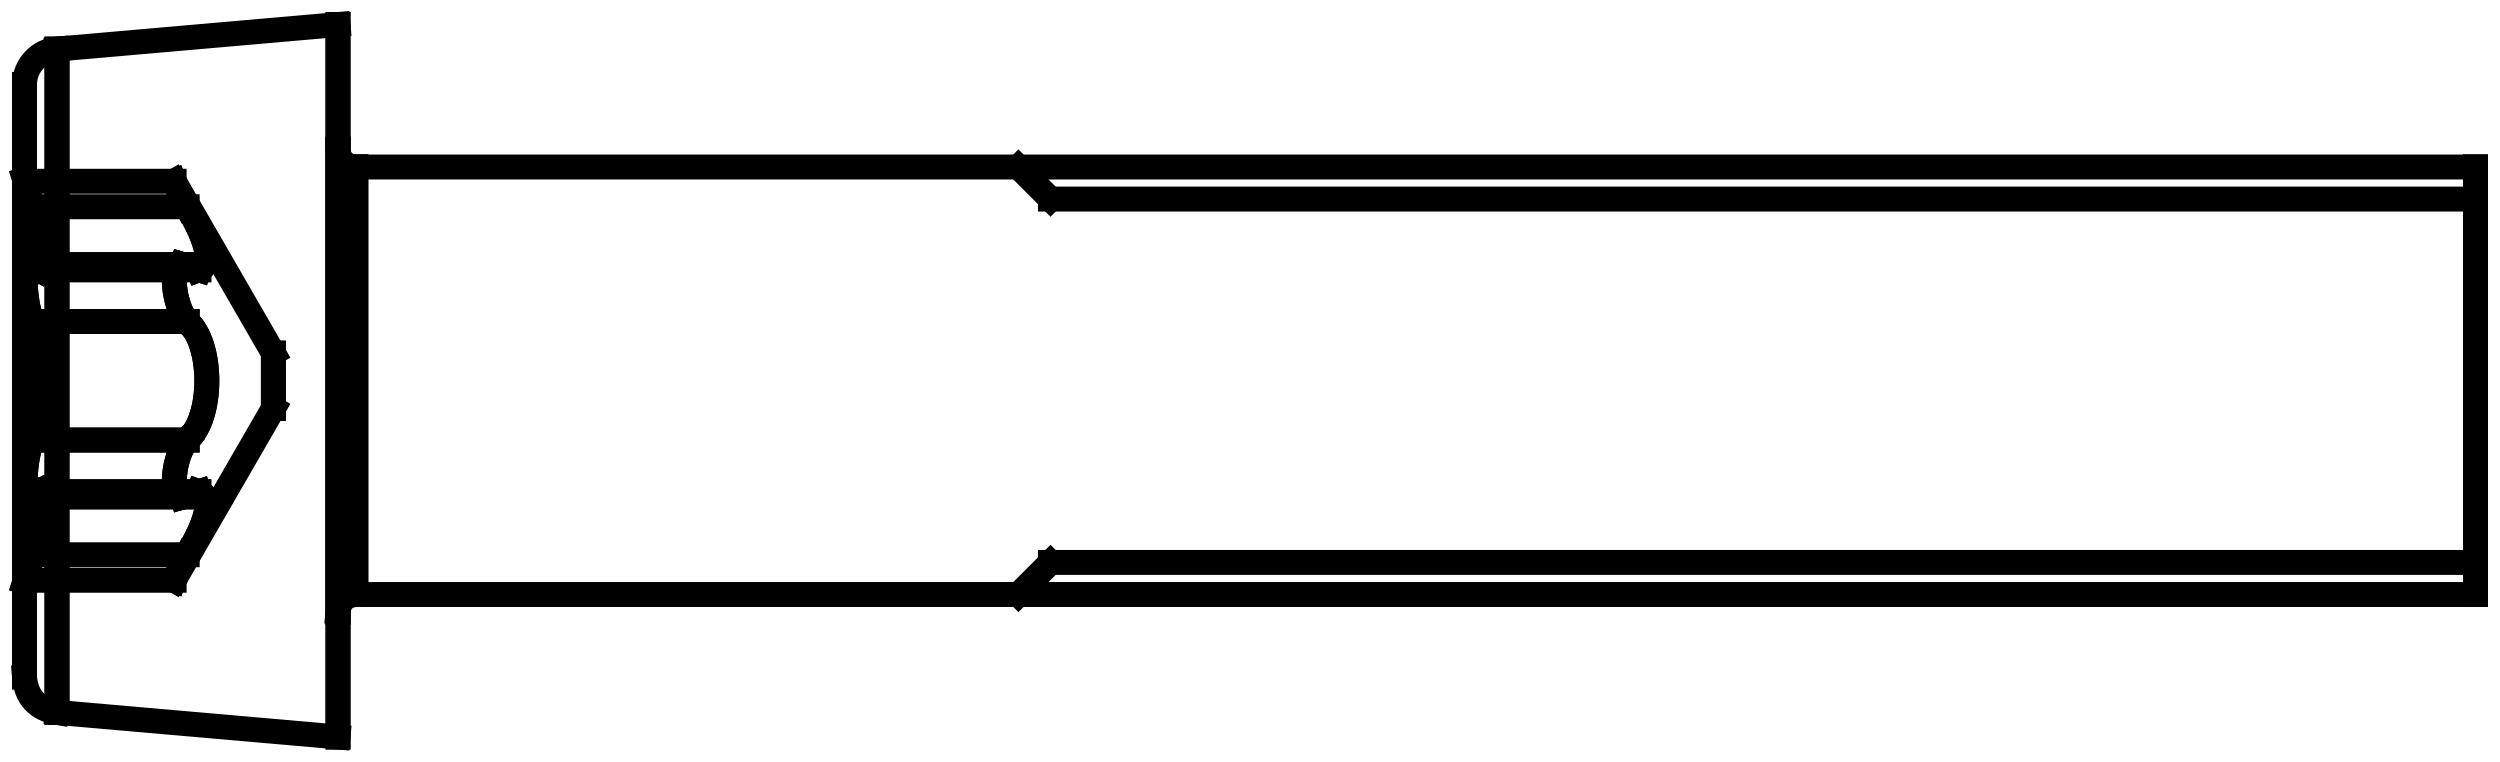
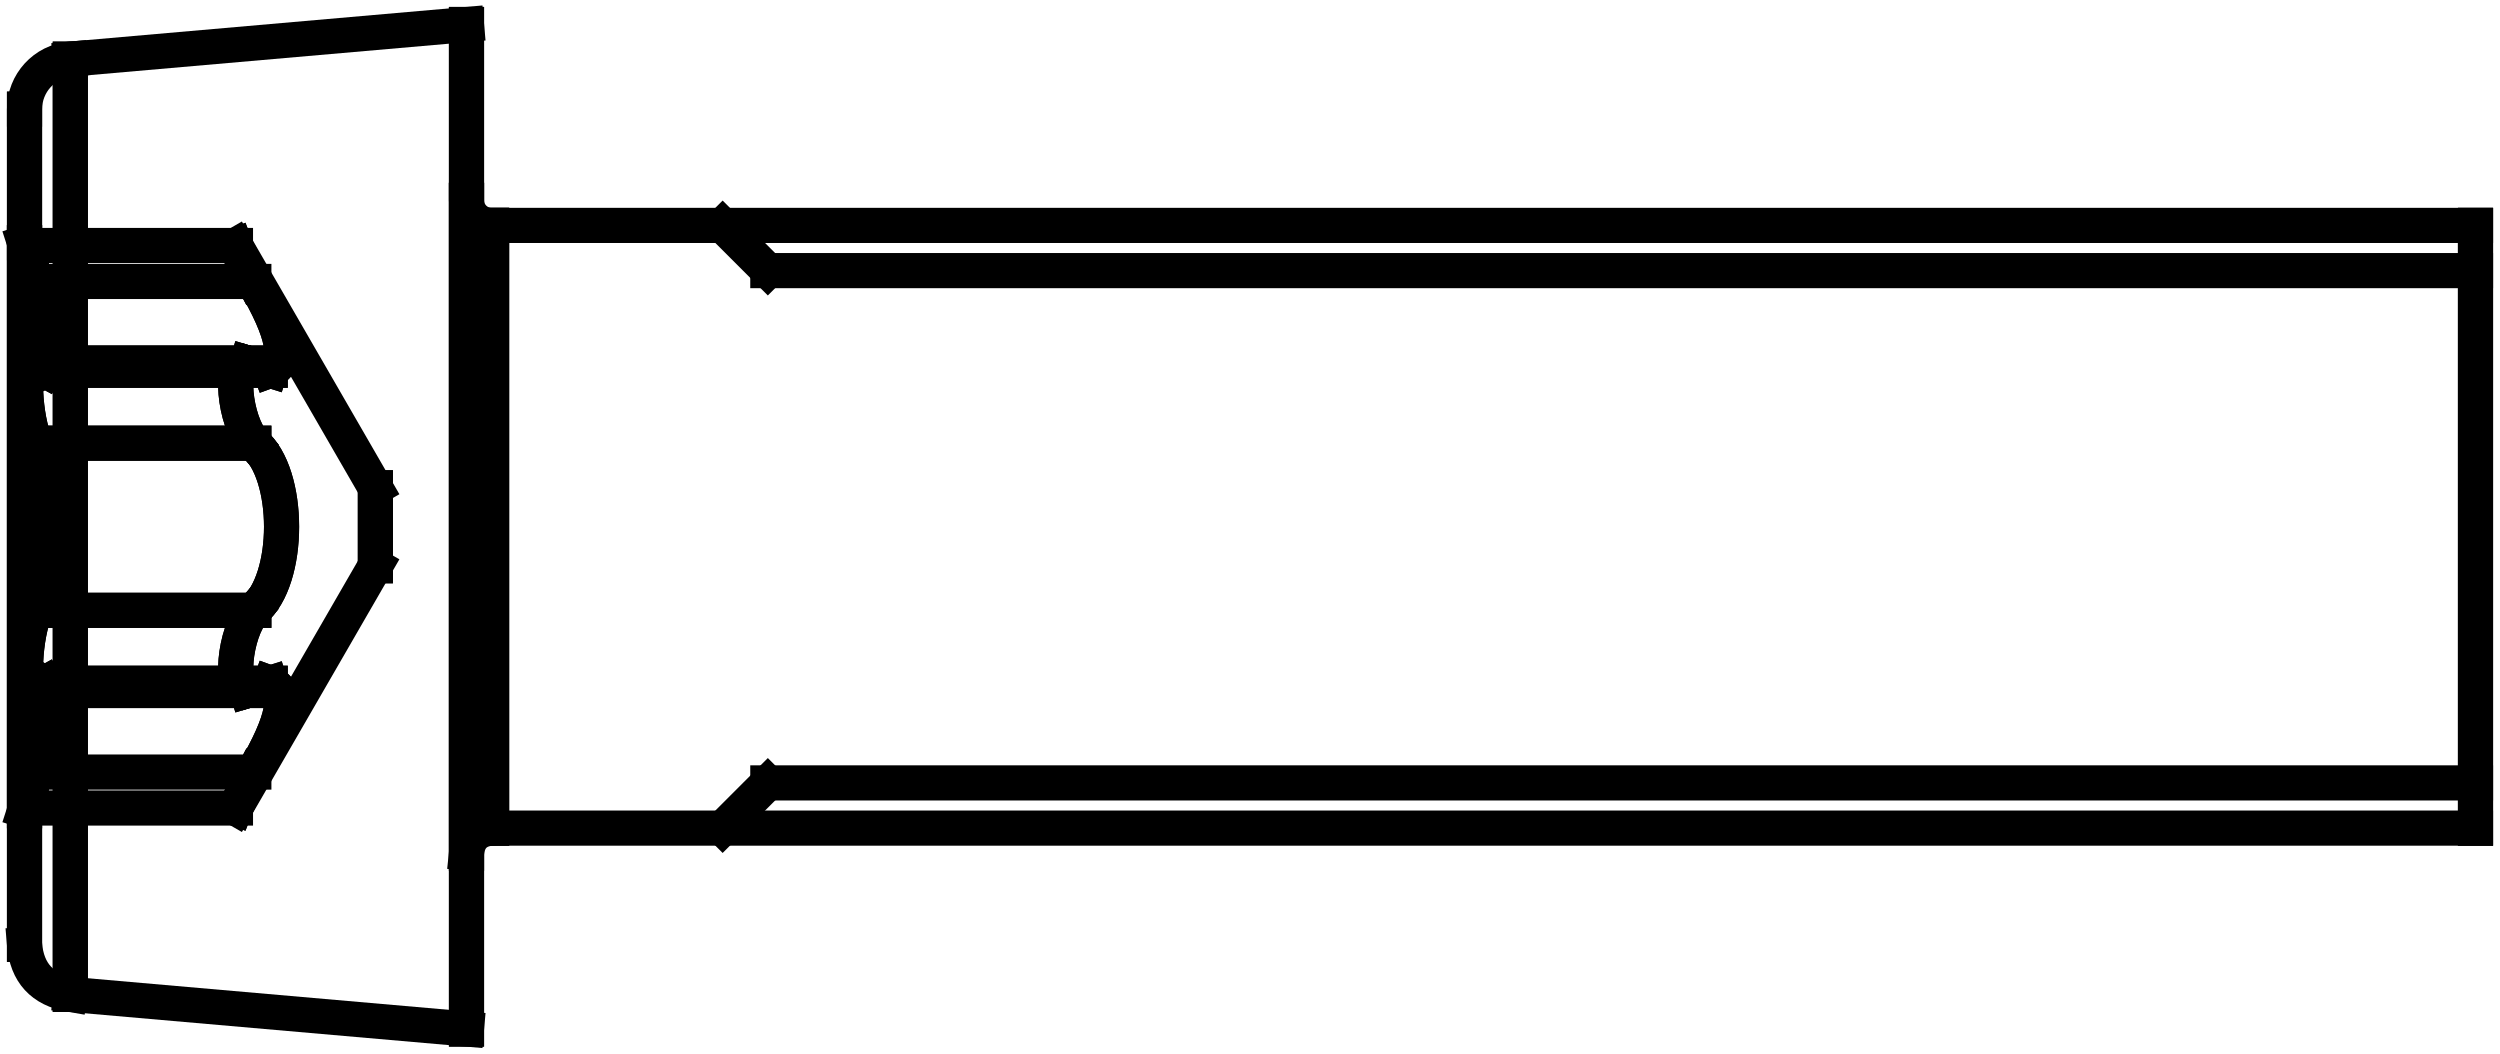
- <svg xmlns="http://www.w3.org/2000/svg" width="35.088mm" height="10.688mm" viewBox="0 0 35.088 10.688" version="1.1">
-   <g id="Shape2DView022" transform="translate(4.744003,5.344) scale(1,-1)">
+ <svg xmlns="http://www.w3.org/2000/svg" width="24.888mm" height="10.488mm" viewBox="0 0 24.888 10.488" version="1.1">
+   <g id="Shape2DView022" transform="translate(4.644003,5.244) scale(1,-1)">
    <path id="Shape2DView022_nwe0000" d="M -4.4 4.157 L -4.4 4.15 L -4.4 4.128 L -4.4 4.092 L -4.4 4.043 L -4.4 3.979 L -4.4 3.901 L -4.4 3.81 L -4.4 3.706 L -4.4 3.589 L -4.4 3.46 L -4.4 3.318 L -4.4 3.166 L -4.4 3.002 L -4.4 2.828 " stroke="#000000" stroke-width="0.35 px" style="stroke-width:0.35;stroke-miterlimit:4;stroke-dasharray:none;stroke-linecap:square;fill:none;fill-opacity:1;fill-rule: evenodd" />
    <path id="Shape2DView022_nwe0001" d="M -4.4 -4.157 L -4.4 -4.053 L -4.4 -3.745 L -4.4 -3.25 L -4.4 -2.592 L -4.4 -1.804 L -4.4 -0.925 L -4.4 -7.63607256664918e-16 L -4.4 0.925 L -4.4 1.804 L -4.4 2.592 L -4.4 3.25 L -4.4 3.745 L -4.4 4.053 L -4.4 4.157 " stroke="#000000" stroke-width="0.35 px" style="stroke-width:0.35;stroke-miterlimit:4;stroke-dasharray:none;stroke-linecap:square;fill:none;fill-opacity:1;fill-rule: evenodd" />
    <path id="Shape2DView022_nwe0002" d="M -4.4 2.828 L -4.4 2.757 L -4.4 2.548 L -4.4 2.211 L -4.4 1.763 L -4.4 1.227 L -4.4 0.629 L -4.4 5.194951721983078e-16 L -4.4 -0.629 L -4.4 -1.227 L -4.4 -1.763 L -4.4 -2.211 L -4.4 -2.548 L -4.4 -2.757 L -4.4 -2.828 " stroke="#000000" stroke-width="0.35 px" style="stroke-width:0.35;stroke-miterlimit:4;stroke-dasharray:none;stroke-linecap:square;fill:none;fill-opacity:1;fill-rule: evenodd" />
    <path id="Shape2DView022_nwe0003" d="M -4.4 4.157 A 0.5 0.5 0 0 0 -3.944 4.655" stroke="#000000" stroke-width="0.35 px" style="stroke-width:0.35;stroke-miterlimit:4;stroke-dasharray:none;stroke-linecap:square;fill:none;fill-opacity:1;fill-rule: evenodd" />
    <path id="Shape2DView022_nwe0004" d="M 0.0 -5.0 L 0.0 -4.875 L 0.0 -4.505 L 0.0 -3.909 L 0.0 -3.117 L 0.0 -2.169 L 0.0 -1.113 L 0.0 -9.184850993605148e-16 L 0.0 1.113 L 0.0 2.169 L 0.0 3.117 L 0.0 3.909 L 0.0 4.505 L 0.0 4.875 L 0.0 5.0 " stroke="#000000" stroke-width="0.35 px" style="stroke-width:0.35;stroke-miterlimit:4;stroke-dasharray:none;stroke-linecap:square;fill:none;fill-opacity:1;fill-rule: evenodd" />
    <path id="Shape2DView022_nwe0005" d="M -3.944 4.655 L 4.440892098500626e-16 5.0 " stroke="#000000" stroke-width="0.35 px" style="stroke-width:0.35;stroke-miterlimit:4;stroke-dasharray:none;stroke-linecap:square;fill:none;fill-opacity:1;fill-rule: evenodd" />
    <path id="Shape2DView022_nwe0006" d="M -1.1102230246251565e-16 3.25 A 0.25 0.25 0 0 1 0.25 3" stroke="#000000" stroke-width="0.35 px" style="stroke-width:0.35;stroke-miterlimit:4;stroke-dasharray:none;stroke-linecap:square;fill:none;fill-opacity:1;fill-rule: evenodd" />
-     <path id="Shape2DView022_nwe0007" d="M 30.0 -3.0 L 30.0 -2.925 L 30.0 -2.703 L 30.0 -2.345 L 30.0 -1.87 L 30.0 -1.302 L 30.0 -0.668 L 30.0 -5.51091059616309e-16 L 30.0 0.668 L 30.0 1.302 L 30.0 1.87 L 30.0 2.345 L 30.0 2.703 L 30.0 2.925 L 30.0 3.0 " stroke="#000000" stroke-width="0.35 px" style="stroke-width:0.35;stroke-miterlimit:4;stroke-dasharray:none;stroke-linecap:square;fill:none;fill-opacity:1;fill-rule: evenodd" />
-     <path id="Shape2DView022_nwe0008" d="M 0.25 3.0 L 30.0 3.0 " stroke="#000000" stroke-width="0.35 px" style="stroke-width:0.35;stroke-miterlimit:4;stroke-dasharray:none;stroke-linecap:square;fill:none;fill-opacity:1;fill-rule: evenodd" />
+     <path id="Shape2DView022_nwe0007" d="M 20.0 -3.0 L 20.0 -2.925 L 20.0 -2.703 L 20.0 -2.345 L 20.0 -1.87 L 20.0 -1.302 L 20.0 -0.668 L 20.0 -5.51091059616309e-16 L 20.0 0.668 L 20.0 1.302 L 20.0 1.87 L 20.0 2.345 L 20.0 2.703 L 20.0 2.925 L 20.0 3.0 " stroke="#000000" stroke-width="0.35 px" style="stroke-width:0.35;stroke-miterlimit:4;stroke-dasharray:none;stroke-linecap:square;fill:none;fill-opacity:1;fill-rule: evenodd" />
+     <path id="Shape2DView022_nwe0008" d="M 0.25 3.0 L 20.0 3.0 " stroke="#000000" stroke-width="0.35 px" style="stroke-width:0.35;stroke-miterlimit:4;stroke-dasharray:none;stroke-linecap:square;fill:none;fill-opacity:1;fill-rule: evenodd" />
    <path id="Shape2DView022_nwe0009" d="M -3.944 -4.655 L -3.944 -4.538 L -3.944 -4.194 L -3.944 -3.639 L -3.944 -2.902 L -3.944 -2.02 L -3.944 -1.036 L -3.944 -8.551062552908394e-16 L -3.944 1.036 L -3.944 2.02 L -3.944 2.902 L -3.944 3.639 L -3.944 4.194 L -3.944 4.538 L -3.944 4.655 " stroke="#000000" stroke-width="0.35 px" style="stroke-width:0.35;stroke-miterlimit:4;stroke-dasharray:none;stroke-linecap:square;fill:none;fill-opacity:1;fill-rule: evenodd" />
    <path id="Shape2DView022_nwe0010" d="M 0.25 -3.0 L 0.25 -2.925 L 0.25 -2.703 L 0.25 -2.345 L 0.25 -1.87 L 0.25 -1.302 L 0.25 -0.668 L 0.25 -5.51091059616309e-16 L 0.25 0.668 L 0.25 1.302 L 0.25 1.87 L 0.25 2.345 L 0.25 2.703 L 0.25 2.925 L 0.25 3.0 " stroke="#000000" stroke-width="0.35 px" style="stroke-width:0.35;stroke-miterlimit:4;stroke-dasharray:none;stroke-linecap:square;fill:none;fill-opacity:1;fill-rule: evenodd" />
    <path id="Shape2DView022_nwe0011" d="M -3.944 -4.655 Q -4.364 -4.582 -4.4 -4.157 " stroke="#000000" stroke-width="0.35 px" style="stroke-width:0.35;stroke-miterlimit:4;stroke-dasharray:none;stroke-linecap:square;fill:none;fill-opacity:1;fill-rule: evenodd" />
    <path id="Shape2DView022_nwe0012" d="M -3.944 -4.655 L -7.105427357601002e-15 -5.0 " stroke="#000000" stroke-width="0.35 px" style="stroke-width:0.35;stroke-miterlimit:4;stroke-dasharray:none;stroke-linecap:square;fill:none;fill-opacity:1;fill-rule: evenodd" />
    <path id="Shape2DView022_nwe0013" d="M 0.25 -3.0 Q 0.024 -3.02 -1.1102230246251565e-16 -3.25 " stroke="#000000" stroke-width="0.35 px" style="stroke-width:0.35;stroke-miterlimit:4;stroke-dasharray:none;stroke-linecap:square;fill:none;fill-opacity:1;fill-rule: evenodd" />
-     <path id="Shape2DView022_nwe0014" d="M 0.25 -3.0 L 30.0 -3.0 " stroke="#000000" stroke-width="0.35 px" style="stroke-width:0.35;stroke-miterlimit:4;stroke-dasharray:none;stroke-linecap:square;fill:none;fill-opacity:1;fill-rule: evenodd" />
+     <path id="Shape2DView022_nwe0014" d="M 0.25 -3.0 L 20.0 -3.0 " stroke="#000000" stroke-width="0.35 px" style="stroke-width:0.35;stroke-miterlimit:4;stroke-dasharray:none;stroke-linecap:square;fill:none;fill-opacity:1;fill-rule: evenodd" />
    <path id="Shape2DView022_nwe0015" d="M -4.4 2.828 L -4.4 2.287 L -4.4 1.683 L -4.4 1.034 L -4.4 0.356 L -4.4 -0.332 L -4.4 -1.011 L -4.4 -1.662 L -4.4 -2.267 L -4.4 -2.811 L -4.4 -3.277 L -4.4 -3.654 L -4.4 -3.931 L -4.4 -4.1 L -4.4 -4.157 " stroke="#000000" stroke-width="0.35 px" style="stroke-width:0.35;stroke-miterlimit:4;stroke-dasharray:none;stroke-linecap:square;fill:none;fill-opacity:1;fill-rule: evenodd" />
    <path id="Shape2DView022_nwe0016" d="M -4.4 -2.828 L -4.4 -2.757 L -4.4 -2.548 L -4.4 -2.211 L -4.4 -1.763 L -4.4 -1.227 L -4.4 -0.629 L -4.4 -1.7316505739943593e-16 L -4.4 0.629 L -4.4 1.227 L -4.4 1.763 L -4.4 2.211 L -4.4 2.548 L -4.4 2.757 L -4.4 2.828 " stroke="#000000" stroke-width="0.35 px" style="stroke-width:0.35;stroke-miterlimit:4;stroke-dasharray:none;stroke-linecap:square;fill:none;fill-opacity:1;fill-rule: evenodd" />
    <path id="Shape2DView022_nwe0017" d="M -4.288 -1.609 L -4.196 -1.558 " stroke="#000000" stroke-width="0.35 px" style="stroke-width:0.35;stroke-miterlimit:4;stroke-dasharray:none;stroke-linecap:square;fill:none;fill-opacity:1;fill-rule: evenodd" />
    <path id="Shape2DView022_nwe0018" d="M -4.196 -1.558 Q -4.027 -1.649 -4.288 -2.442 " stroke="#000000" stroke-width="0.35 px" style="stroke-width:0.35;stroke-miterlimit:4;stroke-dasharray:none;stroke-linecap:square;fill:none;fill-opacity:1;fill-rule: evenodd" />
    <path id="Shape2DView022_nwe0019" d="M -4.288 -0.832 C -4.402 -1.068 -4.428 -1.661 -4.326 -1.63 " stroke="#000000" stroke-width="0.35 px" style="stroke-width:0.35;stroke-miterlimit:4;stroke-dasharray:none;stroke-linecap:square;fill:none;fill-opacity:1;fill-rule: evenodd" />
    <path id="Shape2DView022_nwe0020" d="M -4.326 -1.63 L -4.288 -1.609 " stroke="#000000" stroke-width="0.35 px" style="stroke-width:0.35;stroke-miterlimit:4;stroke-dasharray:none;stroke-linecap:square;fill:none;fill-opacity:1;fill-rule: evenodd" />
    <path id="Shape2DView022_nwe0021" d="M -4.288 0.832 C -4.078 0.488 -4.078 -0.488 -4.288 -0.832 " stroke="#000000" stroke-width="0.35 px" style="stroke-width:0.35;stroke-miterlimit:4;stroke-dasharray:none;stroke-linecap:square;fill:none;fill-opacity:1;fill-rule: evenodd" />
    <path id="Shape2DView022_nwe0022" d="M -4.288 1.609 L -4.326 1.63 " stroke="#000000" stroke-width="0.35 px" style="stroke-width:0.35;stroke-miterlimit:4;stroke-dasharray:none;stroke-linecap:square;fill:none;fill-opacity:1;fill-rule: evenodd" />
    <path id="Shape2DView022_nwe0023" d="M -4.326 1.63 C -4.428 1.661 -4.402 1.068 -4.288 0.832 " stroke="#000000" stroke-width="0.35 px" style="stroke-width:0.35;stroke-miterlimit:4;stroke-dasharray:none;stroke-linecap:square;fill:none;fill-opacity:1;fill-rule: evenodd" />
    <path id="Shape2DView022_nwe0024" d="M -4.288 2.442 Q -4.027 1.649 -4.196 1.558 " stroke="#000000" stroke-width="0.35 px" style="stroke-width:0.35;stroke-miterlimit:4;stroke-dasharray:none;stroke-linecap:square;fill:none;fill-opacity:1;fill-rule: evenodd" />
    <path id="Shape2DView022_nwe0025" d="M -4.196 1.558 L -4.288 1.609 " stroke="#000000" stroke-width="0.35 px" style="stroke-width:0.35;stroke-miterlimit:4;stroke-dasharray:none;stroke-linecap:square;fill:none;fill-opacity:1;fill-rule: evenodd" />
    <path id="Shape2DView022_nwe0026" d="M -4.288 2.442 Q -4.384 2.769 -4.391 2.8 " stroke="#000000" stroke-width="0.35 px" style="stroke-width:0.35;stroke-miterlimit:4;stroke-dasharray:none;stroke-linecap:square;fill:none;fill-opacity:1;fill-rule: evenodd" />
    <path id="Shape2DView022_nwe0027" d="M -4.391 2.8 Q -4.384 2.769 -4.288 2.442 " stroke="#000000" stroke-width="0.35 px" style="stroke-width:0.35;stroke-miterlimit:4;stroke-dasharray:none;stroke-linecap:square;fill:none;fill-opacity:1;fill-rule: evenodd" />
    <path id="Shape2DView022_nwe0028" d="M -4.288 1.609 L -4.196 1.558 " stroke="#000000" stroke-width="0.35 px" style="stroke-width:0.35;stroke-miterlimit:4;stroke-dasharray:none;stroke-linecap:square;fill:none;fill-opacity:1;fill-rule: evenodd" />
    <path id="Shape2DView022_nwe0029" d="M -4.196 1.558 Q -4.027 1.649 -4.288 2.442 " stroke="#000000" stroke-width="0.35 px" style="stroke-width:0.35;stroke-miterlimit:4;stroke-dasharray:none;stroke-linecap:square;fill:none;fill-opacity:1;fill-rule: evenodd" />
    <path id="Shape2DView022_nwe0030" d="M -4.288 0.832 C -4.402 1.068 -4.428 1.661 -4.326 1.63 " stroke="#000000" stroke-width="0.35 px" style="stroke-width:0.35;stroke-miterlimit:4;stroke-dasharray:none;stroke-linecap:square;fill:none;fill-opacity:1;fill-rule: evenodd" />
    <path id="Shape2DView022_nwe0031" d="M -4.326 1.63 L -4.288 1.609 " stroke="#000000" stroke-width="0.35 px" style="stroke-width:0.35;stroke-miterlimit:4;stroke-dasharray:none;stroke-linecap:square;fill:none;fill-opacity:1;fill-rule: evenodd" />
    <path id="Shape2DView022_nwe0032" d="M -4.288 -0.832 C -4.078 -0.488 -4.078 0.488 -4.288 0.832 " stroke="#000000" stroke-width="0.35 px" style="stroke-width:0.35;stroke-miterlimit:4;stroke-dasharray:none;stroke-linecap:square;fill:none;fill-opacity:1;fill-rule: evenodd" />
    <path id="Shape2DView022_nwe0033" d="M -4.288 -1.609 L -4.326 -1.63 " stroke="#000000" stroke-width="0.35 px" style="stroke-width:0.35;stroke-miterlimit:4;stroke-dasharray:none;stroke-linecap:square;fill:none;fill-opacity:1;fill-rule: evenodd" />
    <path id="Shape2DView022_nwe0034" d="M -4.326 -1.63 C -4.428 -1.661 -4.402 -1.068 -4.288 -0.832 " stroke="#000000" stroke-width="0.35 px" style="stroke-width:0.35;stroke-miterlimit:4;stroke-dasharray:none;stroke-linecap:square;fill:none;fill-opacity:1;fill-rule: evenodd" />
    <path id="Shape2DView022_nwe0035" d="M -4.288 -2.442 Q -4.027 -1.649 -4.196 -1.558 " stroke="#000000" stroke-width="0.35 px" style="stroke-width:0.35;stroke-miterlimit:4;stroke-dasharray:none;stroke-linecap:square;fill:none;fill-opacity:1;fill-rule: evenodd" />
    <path id="Shape2DView022_nwe0036" d="M -4.196 -1.558 L -4.288 -1.609 " stroke="#000000" stroke-width="0.35 px" style="stroke-width:0.35;stroke-miterlimit:4;stroke-dasharray:none;stroke-linecap:square;fill:none;fill-opacity:1;fill-rule: evenodd" />
    <path id="Shape2DView022_nwe0037" d="M -4.391 -2.8 Q -4.384 -2.769 -4.288 -2.442 " stroke="#000000" stroke-width="0.35 px" style="stroke-width:0.35;stroke-miterlimit:4;stroke-dasharray:none;stroke-linecap:square;fill:none;fill-opacity:1;fill-rule: evenodd" />
    <path id="Shape2DView022_nwe0038" d="M -4.4 -2.828 L -4.391 -2.8 " stroke="#000000" stroke-width="0.35 px" style="stroke-width:0.35;stroke-miterlimit:4;stroke-dasharray:none;stroke-linecap:square;fill:none;fill-opacity:1;fill-rule: evenodd" />
    <path id="Shape2DView022_nwe0039" d="M -4.288 -2.442 Q -4.384 -2.769 -4.391 -2.8 " stroke="#000000" stroke-width="0.35 px" style="stroke-width:0.35;stroke-miterlimit:4;stroke-dasharray:none;stroke-linecap:square;fill:none;fill-opacity:1;fill-rule: evenodd" />
    <path id="Shape2DView022_nwe0040" d="M 0.0 5.0 L 0.0 4.875 L 0.0 4.505 L 0.0 3.909 L 0.0 3.117 L 0.0 2.169 L 0.0 1.113 L 0.0 3.061616997868383e-16 L 0.0 -1.113 L 0.0 -2.169 L 0.0 -3.117 L 0.0 -3.909 L 0.0 -4.505 L 0.0 -4.875 L 0.0 -5.0 " stroke="#000000" stroke-width="0.35 px" style="stroke-width:0.35;stroke-miterlimit:4;stroke-dasharray:none;stroke-linecap:square;fill:none;fill-opacity:1;fill-rule: evenodd" />
    <path id="Shape2DView022_nwe0041" d="M -2.117 -1.609 L -1.954 -1.558 " stroke="#000000" stroke-width="0.35 px" style="stroke-width:0.35;stroke-miterlimit:4;stroke-dasharray:none;stroke-linecap:square;fill:none;fill-opacity:1;fill-rule: evenodd" />
    <path id="Shape2DView022_nwe0042" d="M -1.954 -1.558 Q -1.66 -1.666 -2.117 -2.442 " stroke="#000000" stroke-width="0.35 px" style="stroke-width:0.35;stroke-miterlimit:4;stroke-dasharray:none;stroke-linecap:square;fill:none;fill-opacity:1;fill-rule: evenodd" />
    <path id="Shape2DView022_nwe0043" d="M -2.117 -0.832 C -2.316 -1.057 -2.367 -1.666 -2.185 -1.63 " stroke="#000000" stroke-width="0.35 px" style="stroke-width:0.35;stroke-miterlimit:4;stroke-dasharray:none;stroke-linecap:square;fill:none;fill-opacity:1;fill-rule: evenodd" />
    <path id="Shape2DView022_nwe0044" d="M -2.185 -1.63 L -2.117 -1.609 " stroke="#000000" stroke-width="0.35 px" style="stroke-width:0.35;stroke-miterlimit:4;stroke-dasharray:none;stroke-linecap:square;fill:none;fill-opacity:1;fill-rule: evenodd" />
    <path id="Shape2DView022_nwe0045" d="M -2.117 0.832 C -1.749 0.526 -1.749 -0.526 -2.117 -0.832 " stroke="#000000" stroke-width="0.35 px" style="stroke-width:0.35;stroke-miterlimit:4;stroke-dasharray:none;stroke-linecap:square;fill:none;fill-opacity:1;fill-rule: evenodd" />
    <path id="Shape2DView022_nwe0046" d="M -2.117 1.609 L -2.185 1.63 " stroke="#000000" stroke-width="0.35 px" style="stroke-width:0.35;stroke-miterlimit:4;stroke-dasharray:none;stroke-linecap:square;fill:none;fill-opacity:1;fill-rule: evenodd" />
    <path id="Shape2DView022_nwe0047" d="M -2.185 1.63 C -2.367 1.666 -2.316 1.057 -2.117 0.832 " stroke="#000000" stroke-width="0.35 px" style="stroke-width:0.35;stroke-miterlimit:4;stroke-dasharray:none;stroke-linecap:square;fill:none;fill-opacity:1;fill-rule: evenodd" />
    <path id="Shape2DView022_nwe0048" d="M -2.117 2.442 Q -1.66 1.666 -1.954 1.558 " stroke="#000000" stroke-width="0.35 px" style="stroke-width:0.35;stroke-miterlimit:4;stroke-dasharray:none;stroke-linecap:square;fill:none;fill-opacity:1;fill-rule: evenodd" />
    <path id="Shape2DView022_nwe0049" d="M -1.954 1.558 L -2.117 1.609 " stroke="#000000" stroke-width="0.35 px" style="stroke-width:0.35;stroke-miterlimit:4;stroke-dasharray:none;stroke-linecap:square;fill:none;fill-opacity:1;fill-rule: evenodd" />
    <path id="Shape2DView022_nwe0050" d="M -2.117 2.442 Q -2.286 2.764 -2.3 2.8 " stroke="#000000" stroke-width="0.35 px" style="stroke-width:0.35;stroke-miterlimit:4;stroke-dasharray:none;stroke-linecap:square;fill:none;fill-opacity:1;fill-rule: evenodd" />
    <path id="Shape2DView022_nwe0051" d="M -2.3 2.8 Q -2.286 2.764 -2.117 2.442 " stroke="#000000" stroke-width="0.35 px" style="stroke-width:0.35;stroke-miterlimit:4;stroke-dasharray:none;stroke-linecap:square;fill:none;fill-opacity:1;fill-rule: evenodd" />
    <path id="Shape2DView022_nwe0052" d="M -2.117 1.609 L -1.954 1.558 " stroke="#000000" stroke-width="0.35 px" style="stroke-width:0.35;stroke-miterlimit:4;stroke-dasharray:none;stroke-linecap:square;fill:none;fill-opacity:1;fill-rule: evenodd" />
    <path id="Shape2DView022_nwe0053" d="M -1.954 1.558 Q -1.66 1.666 -2.117 2.442 " stroke="#000000" stroke-width="0.35 px" style="stroke-width:0.35;stroke-miterlimit:4;stroke-dasharray:none;stroke-linecap:square;fill:none;fill-opacity:1;fill-rule: evenodd" />
    <path id="Shape2DView022_nwe0054" d="M -2.117 0.832 C -2.316 1.057 -2.367 1.666 -2.185 1.63 " stroke="#000000" stroke-width="0.35 px" style="stroke-width:0.35;stroke-miterlimit:4;stroke-dasharray:none;stroke-linecap:square;fill:none;fill-opacity:1;fill-rule: evenodd" />
    <path id="Shape2DView022_nwe0055" d="M -2.185 1.63 L -2.117 1.609 " stroke="#000000" stroke-width="0.35 px" style="stroke-width:0.35;stroke-miterlimit:4;stroke-dasharray:none;stroke-linecap:square;fill:none;fill-opacity:1;fill-rule: evenodd" />
    <path id="Shape2DView022_nwe0056" d="M -2.117 -0.832 C -1.749 -0.526 -1.749 0.526 -2.117 0.832 " stroke="#000000" stroke-width="0.35 px" style="stroke-width:0.35;stroke-miterlimit:4;stroke-dasharray:none;stroke-linecap:square;fill:none;fill-opacity:1;fill-rule: evenodd" />
    <path id="Shape2DView022_nwe0057" d="M -2.117 -1.609 L -2.185 -1.63 " stroke="#000000" stroke-width="0.35 px" style="stroke-width:0.35;stroke-miterlimit:4;stroke-dasharray:none;stroke-linecap:square;fill:none;fill-opacity:1;fill-rule: evenodd" />
    <path id="Shape2DView022_nwe0058" d="M -2.185 -1.63 C -2.367 -1.666 -2.316 -1.057 -2.117 -0.832 " stroke="#000000" stroke-width="0.35 px" style="stroke-width:0.35;stroke-miterlimit:4;stroke-dasharray:none;stroke-linecap:square;fill:none;fill-opacity:1;fill-rule: evenodd" />
    <path id="Shape2DView022_nwe0059" d="M -2.117 -2.442 Q -1.66 -1.666 -1.954 -1.558 " stroke="#000000" stroke-width="0.35 px" style="stroke-width:0.35;stroke-miterlimit:4;stroke-dasharray:none;stroke-linecap:square;fill:none;fill-opacity:1;fill-rule: evenodd" />
    <path id="Shape2DView022_nwe0060" d="M -1.954 -1.558 L -2.117 -1.609 " stroke="#000000" stroke-width="0.35 px" style="stroke-width:0.35;stroke-miterlimit:4;stroke-dasharray:none;stroke-linecap:square;fill:none;fill-opacity:1;fill-rule: evenodd" />
    <path id="Shape2DView022_nwe0061" d="M -2.3 -2.8 Q -2.286 -2.764 -2.117 -2.442 " stroke="#000000" stroke-width="0.35 px" style="stroke-width:0.35;stroke-miterlimit:4;stroke-dasharray:none;stroke-linecap:square;fill:none;fill-opacity:1;fill-rule: evenodd" />
    <path id="Shape2DView022_nwe0062" d="M -2.117 -2.442 Q -2.286 -2.764 -2.3 -2.8 " stroke="#000000" stroke-width="0.35 px" style="stroke-width:0.35;stroke-miterlimit:4;stroke-dasharray:none;stroke-linecap:square;fill:none;fill-opacity:1;fill-rule: evenodd" />
    <path id="Shape2DView022_nwe0063" d="M -5.551115123125783e-17 3.25 L -5.551115123125783e-17 3.169 L -5.551115123125783e-17 2.928 L -5.551115123125783e-17 2.541 L -5.551115123125783e-17 2.026 L -5.551115123125783e-17 1.41 L -5.551115123125783e-17 0.723 L -5.551115123125783e-17 1.9900510486144489e-16 L -5.551115123125783e-17 -0.723 L -5.551115123125783e-17 -1.41 L -5.551115123125783e-17 -2.026 L -5.551115123125783e-17 -2.541 L -5.551115123125783e-17 -2.928 L -5.551115123125783e-17 -3.169 L -5.551115123125783e-17 -3.25 " stroke="#000000" stroke-width="0.35 px" style="stroke-width:0.35;stroke-miterlimit:4;stroke-dasharray:none;stroke-linecap:square;fill:none;fill-opacity:1;fill-rule: evenodd" />
    <path id="Shape2DView022_nwe0064" d="M -5.551115123125783e-17 -3.25 L -5.551115123125783e-17 -3.169 L -5.551115123125783e-17 -2.928 L -5.551115123125783e-17 -2.541 L -5.551115123125783e-17 -2.026 L -5.551115123125783e-17 -1.41 L -5.551115123125783e-17 -0.723 L -5.551115123125783e-17 -5.970153145843346e-16 L -5.551115123125783e-17 0.723 L -5.551115123125783e-17 1.41 L -5.551115123125783e-17 2.026 L -5.551115123125783e-17 2.541 L -5.551115123125783e-17 2.928 L -5.551115123125783e-17 3.169 L -5.551115123125783e-17 3.25 " stroke="#000000" stroke-width="0.35 px" style="stroke-width:0.35;stroke-miterlimit:4;stroke-dasharray:none;stroke-linecap:square;fill:none;fill-opacity:1;fill-rule: evenodd" />
    <path id="Shape2DView022_nwe0065" d="M -2.3 -2.8 L -0.907 -0.388 " stroke="#000000" stroke-width="0.35 px" style="stroke-width:0.35;stroke-miterlimit:4;stroke-dasharray:none;stroke-linecap:square;fill:none;fill-opacity:1;fill-rule: evenodd" />
    <path id="Shape2DView022_nwe0066" d="M -0.907 -0.388 L -0.907 -0.378 L -0.907 -0.35 L -0.907 -0.303 L -0.907 -0.242 L -0.907 -0.168 L -0.907 -0.086 L -0.907 -2.375688534743792e-17 L -0.907 0.086 L -0.907 0.168 L -0.907 0.242 L -0.907 0.303 L -0.907 0.35 L -0.907 0.378 L -0.907 0.388 " stroke="#000000" stroke-width="0.35 px" style="stroke-width:0.35;stroke-miterlimit:4;stroke-dasharray:none;stroke-linecap:square;fill:none;fill-opacity:1;fill-rule: evenodd" />
    <path id="Shape2DView022_nwe0067" d="M -0.907 0.388 L -0.907 0.378 L -0.907 0.35 L -0.907 0.303 L -0.907 0.242 L -0.907 0.168 L -0.907 0.086 L -0.907 7.127065604231376e-17 L -0.907 -0.086 L -0.907 -0.168 L -0.907 -0.242 L -0.907 -0.303 L -0.907 -0.35 L -0.907 -0.378 L -0.907 -0.388 " stroke="#000000" stroke-width="0.35 px" style="stroke-width:0.35;stroke-miterlimit:4;stroke-dasharray:none;stroke-linecap:square;fill:none;fill-opacity:1;fill-rule: evenodd" />
-     <path id="Shape2DView022_nwe0068" d="M 30.0 3.0 L 30.0 2.925 L 30.0 2.703 L 30.0 2.345 L 30.0 1.87 L 30.0 1.302 L 30.0 0.668 L 30.0 1.8369701987210297e-16 L 30.0 -0.668 L 30.0 -1.302 L 30.0 -1.87 L 30.0 -2.345 L 30.0 -2.703 L 30.0 -2.925 L 30.0 -3.0 " stroke="#000000" stroke-width="0.35 px" style="stroke-width:0.35;stroke-miterlimit:4;stroke-dasharray:none;stroke-linecap:square;fill:none;fill-opacity:1;fill-rule: evenodd" />
+     <path id="Shape2DView022_nwe0068" d="M 20.0 3.0 L 20.0 2.925 L 20.0 2.703 L 20.0 2.345 L 20.0 1.87 L 20.0 1.302 L 20.0 0.668 L 20.0 1.8369701987210297e-16 L 20.0 -0.668 L 20.0 -1.302 L 20.0 -1.87 L 20.0 -2.345 L 20.0 -2.703 L 20.0 -2.925 L 20.0 -3.0 " stroke="#000000" stroke-width="0.35 px" style="stroke-width:0.35;stroke-miterlimit:4;stroke-dasharray:none;stroke-linecap:square;fill:none;fill-opacity:1;fill-rule: evenodd" />
    <path id="Shape2DView022_nwe0069" d="M -3.944 4.655 L -3.944 4.538 L -3.944 4.194 L -3.944 3.639 L -3.944 2.902 L -3.944 2.02 L -3.944 1.036 L -3.944 2.8503541843027983e-16 L -3.944 -1.036 L -3.944 -2.02 L -3.944 -2.902 L -3.944 -3.639 L -3.944 -4.194 L -3.944 -4.538 L -3.944 -4.655 " stroke="#000000" stroke-width="0.35 px" style="stroke-width:0.35;stroke-miterlimit:4;stroke-dasharray:none;stroke-linecap:square;fill:none;fill-opacity:1;fill-rule: evenodd" />
    <path id="Shape2DView022_nwe0070" d="M -4.288 -2.442 L -2.117 -2.442 " stroke="#000000" stroke-width="0.35 px" style="stroke-width:0.35;stroke-miterlimit:4;stroke-dasharray:none;stroke-linecap:square;fill:none;fill-opacity:1;fill-rule: evenodd" />
    <path id="Shape2DView022_nwe0071" d="M -4.288 -1.609 L -2.117 -1.609 " stroke="#000000" stroke-width="0.35 px" style="stroke-width:0.35;stroke-miterlimit:4;stroke-dasharray:none;stroke-linecap:square;fill:none;fill-opacity:1;fill-rule: evenodd" />
    <path id="Shape2DView022_nwe0072" d="M -4.288 -0.832 L -2.117 -0.832 " stroke="#000000" stroke-width="0.35 px" style="stroke-width:0.35;stroke-miterlimit:4;stroke-dasharray:none;stroke-linecap:square;fill:none;fill-opacity:1;fill-rule: evenodd" />
    <path id="Shape2DView022_nwe0073" d="M -4.288 0.832 L -2.117 0.832 " stroke="#000000" stroke-width="0.35 px" style="stroke-width:0.35;stroke-miterlimit:4;stroke-dasharray:none;stroke-linecap:square;fill:none;fill-opacity:1;fill-rule: evenodd" />
    <path id="Shape2DView022_nwe0074" d="M -4.288 1.609 L -2.117 1.609 " stroke="#000000" stroke-width="0.35 px" style="stroke-width:0.35;stroke-miterlimit:4;stroke-dasharray:none;stroke-linecap:square;fill:none;fill-opacity:1;fill-rule: evenodd" />
    <path id="Shape2DView022_nwe0075" d="M -4.288 2.442 L -2.117 2.442 " stroke="#000000" stroke-width="0.35 px" style="stroke-width:0.35;stroke-miterlimit:4;stroke-dasharray:none;stroke-linecap:square;fill:none;fill-opacity:1;fill-rule: evenodd" />
    <path id="Shape2DView022_nwe0077" d="M -4.288 1.609 L -2.117 1.609 " stroke="#000000" stroke-width="0.35 px" style="stroke-width:0.35;stroke-miterlimit:4;stroke-dasharray:none;stroke-linecap:square;fill:none;fill-opacity:1;fill-rule: evenodd" />
    <path id="Shape2DView022_nwe0078" d="M -4.288 0.832 L -2.117 0.832 " stroke="#000000" stroke-width="0.35 px" style="stroke-width:0.35;stroke-miterlimit:4;stroke-dasharray:none;stroke-linecap:square;fill:none;fill-opacity:1;fill-rule: evenodd" />
    <path id="Shape2DView022_nwe0079" d="M -4.288 -0.832 L -2.117 -0.832 " stroke="#000000" stroke-width="0.35 px" style="stroke-width:0.35;stroke-miterlimit:4;stroke-dasharray:none;stroke-linecap:square;fill:none;fill-opacity:1;fill-rule: evenodd" />
    <path id="Shape2DView022_nwe0080" d="M -4.288 -1.609 L -2.117 -1.609 " stroke="#000000" stroke-width="0.35 px" style="stroke-width:0.35;stroke-miterlimit:4;stroke-dasharray:none;stroke-linecap:square;fill:none;fill-opacity:1;fill-rule: evenodd" />
    <path id="Shape2DView022_nwe0082" d="M 0.25 3.0 L 0.25 2.925 L 0.25 2.703 L 0.25 2.345 L 0.25 1.87 L 0.25 1.302 L 0.25 0.668 L 0.25 1.8369701987210297e-16 L 0.25 -0.668 L 0.25 -1.302 L 0.25 -1.87 L 0.25 -2.345 L 0.25 -2.703 L 0.25 -2.925 L 0.25 -3.0 " stroke="#000000" stroke-width="0.35 px" style="stroke-width:0.35;stroke-miterlimit:4;stroke-dasharray:none;stroke-linecap:square;fill:none;fill-opacity:1;fill-rule: evenodd" />
    <path id="Shape2DView022_nwe0083" d="M -4.391 2.8 L -4.4 2.828 " stroke="#000000" stroke-width="0.35 px" style="stroke-width:0.35;stroke-miterlimit:4;stroke-dasharray:none;stroke-linecap:square;fill:none;fill-opacity:1;fill-rule: evenodd" />
    <path id="Shape2DView022_nwe0084" d="M -1.954 -1.558 L -4.196 -1.558 " stroke="#000000" stroke-width="0.35 px" style="stroke-width:0.35;stroke-miterlimit:4;stroke-dasharray:none;stroke-linecap:square;fill:none;fill-opacity:1;fill-rule: evenodd" />
    <path id="Shape2DView022_nwe0085" d="M -2.185 -1.63 L -4.326 -1.63 " stroke="#000000" stroke-width="0.35 px" style="stroke-width:0.35;stroke-miterlimit:4;stroke-dasharray:none;stroke-linecap:square;fill:none;fill-opacity:1;fill-rule: evenodd" />
    <path id="Shape2DView022_nwe0086" d="M -2.185 1.63 L -4.326 1.63 " stroke="#000000" stroke-width="0.35 px" style="stroke-width:0.35;stroke-miterlimit:4;stroke-dasharray:none;stroke-linecap:square;fill:none;fill-opacity:1;fill-rule: evenodd" />
    <path id="Shape2DView022_nwe0087" d="M -1.954 1.558 L -4.196 1.558 " stroke="#000000" stroke-width="0.35 px" style="stroke-width:0.35;stroke-miterlimit:4;stroke-dasharray:none;stroke-linecap:square;fill:none;fill-opacity:1;fill-rule: evenodd" />
    <path id="Shape2DView022_nwe0088" d="M -2.3 2.8 L -4.391 2.8 " stroke="#000000" stroke-width="0.35 px" style="stroke-width:0.35;stroke-miterlimit:4;stroke-dasharray:none;stroke-linecap:square;fill:none;fill-opacity:1;fill-rule: evenodd" />
    <path id="Shape2DView022_nwe0089" d="M -1.954 1.558 L -4.196 1.558 " stroke="#000000" stroke-width="0.35 px" style="stroke-width:0.35;stroke-miterlimit:4;stroke-dasharray:none;stroke-linecap:square;fill:none;fill-opacity:1;fill-rule: evenodd" />
    <path id="Shape2DView022_nwe0090" d="M -2.185 1.63 L -4.326 1.63 " stroke="#000000" stroke-width="0.35 px" style="stroke-width:0.35;stroke-miterlimit:4;stroke-dasharray:none;stroke-linecap:square;fill:none;fill-opacity:1;fill-rule: evenodd" />
    <path id="Shape2DView022_nwe0091" d="M -2.185 -1.63 L -4.326 -1.63 " stroke="#000000" stroke-width="0.35 px" style="stroke-width:0.35;stroke-miterlimit:4;stroke-dasharray:none;stroke-linecap:square;fill:none;fill-opacity:1;fill-rule: evenodd" />
    <path id="Shape2DView022_nwe0092" d="M -1.954 -1.558 L -4.196 -1.558 " stroke="#000000" stroke-width="0.35 px" style="stroke-width:0.35;stroke-miterlimit:4;stroke-dasharray:none;stroke-linecap:square;fill:none;fill-opacity:1;fill-rule: evenodd" />
    <path id="Shape2DView022_nwe0093" d="M -2.3 -2.8 L -4.391 -2.8 " stroke="#000000" stroke-width="0.35 px" style="stroke-width:0.35;stroke-miterlimit:4;stroke-dasharray:none;stroke-linecap:square;fill:none;fill-opacity:1;fill-rule: evenodd" />
    <path id="Shape2DView022_nwe0094" d="M -0.907 0.388 L -2.3 2.8 " stroke="#000000" stroke-width="0.35 px" style="stroke-width:0.35;stroke-miterlimit:4;stroke-dasharray:none;stroke-linecap:square;fill:none;fill-opacity:1;fill-rule: evenodd" />
  </g>
-   <g id="Line026" transform="translate(4.744003,5.344) scale(1,-1)">
-     <path id="Line026_w0000" d="M 30.0 2.55 L 10.0 2.55 " stroke="#000000" stroke-width="0.35 px" style="stroke-width:0.35;stroke-miterlimit:4;stroke-dasharray:none;stroke-linecap:square;fill:none;fill-opacity:1;fill-rule: evenodd" />
+   <g id="Line026" transform="translate(4.644003,5.244) scale(1,-1)">
+     <path id="Line026_w0000" d="M 20.0 2.55 L 3.0 2.55 " stroke="#000000" stroke-width="0.35 px" style="stroke-width:0.35;stroke-miterlimit:4;stroke-dasharray:none;stroke-linecap:square;fill:none;fill-opacity:1;fill-rule: evenodd" />
  </g>
-   <g id="Line027" transform="translate(4.744003,5.344) scale(1,-1)">
-     <path id="Line027_w0000" d="M 30.0 -2.55 L 10.0 -2.55 " stroke="#000000" stroke-width="0.35 px" style="stroke-width:0.35;stroke-miterlimit:4;stroke-dasharray:none;stroke-linecap:square;fill:none;fill-opacity:1;fill-rule: evenodd" />
+   <g id="Line027" transform="translate(4.644003,5.244) scale(1,-1)">
+     <path id="Line027_w0000" d="M 20.0 -2.55 L 3.0 -2.55 " stroke="#000000" stroke-width="0.35 px" style="stroke-width:0.35;stroke-miterlimit:4;stroke-dasharray:none;stroke-linecap:square;fill:none;fill-opacity:1;fill-rule: evenodd" />
  </g>
-   <g id="Line028" transform="translate(4.744003,5.344) scale(1,-1)">
-     <path id="Line028_w0000" d="M 10.0 2.55 L 9.55 3.0 " stroke="#000000" stroke-width="0.35 px" style="stroke-width:0.35;stroke-miterlimit:4;stroke-dasharray:none;stroke-linecap:square;fill:none;fill-opacity:1;fill-rule: evenodd" />
+   <g id="Line028" transform="translate(4.644003,5.244) scale(1,-1)">
+     <path id="Line028_w0000" d="M 3.0 2.55 L 2.55 3.0 " stroke="#000000" stroke-width="0.35 px" style="stroke-width:0.35;stroke-miterlimit:4;stroke-dasharray:none;stroke-linecap:square;fill:none;fill-opacity:1;fill-rule: evenodd" />
  </g>
-   <g id="Line029" transform="translate(4.744003,5.344) scale(1,-1)">
-     <path id="Line029_w0000" d="M 10.0 -2.55 L 9.55 -3.0 " stroke="#000000" stroke-width="0.35 px" style="stroke-width:0.35;stroke-miterlimit:4;stroke-dasharray:none;stroke-linecap:square;fill:none;fill-opacity:1;fill-rule: evenodd" />
+   <g id="Line029" transform="translate(4.644003,5.244) scale(1,-1)">
+     <path id="Line029_w0000" d="M 3.0 -2.55 L 2.55 -3.0 " stroke="#000000" stroke-width="0.35 px" style="stroke-width:0.35;stroke-miterlimit:4;stroke-dasharray:none;stroke-linecap:square;fill:none;fill-opacity:1;fill-rule: evenodd" />
  </g>
</svg>
